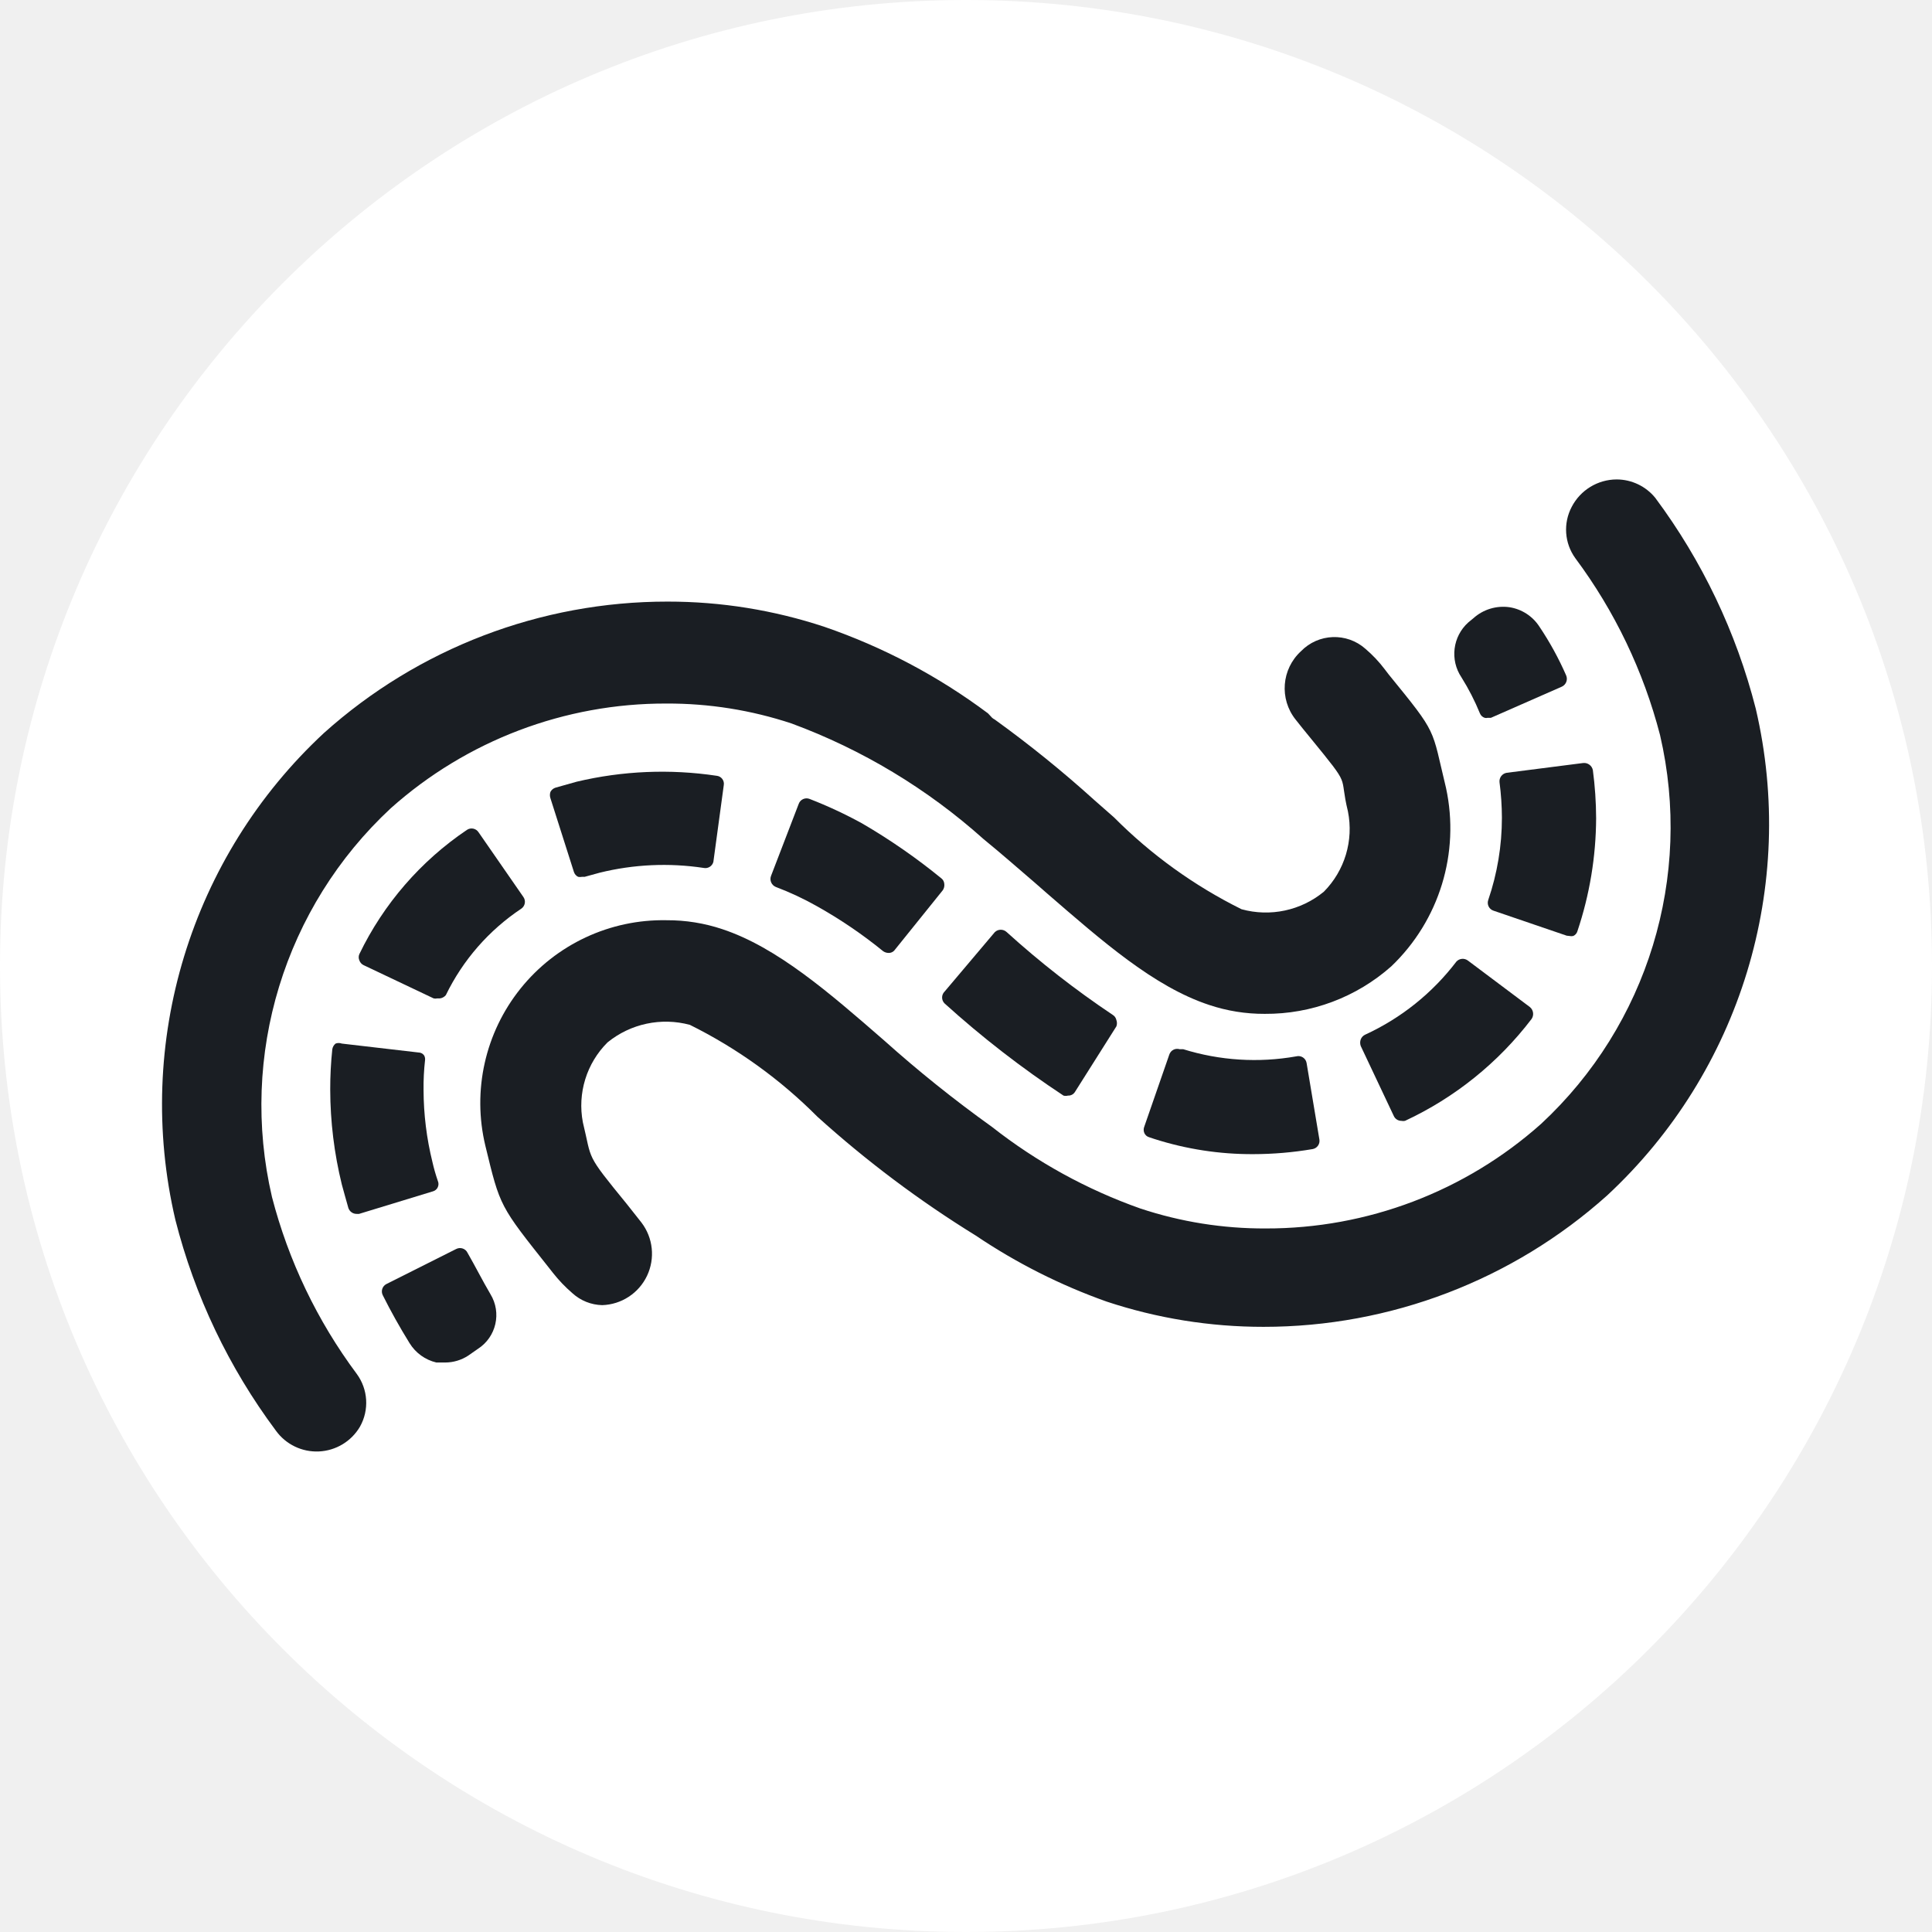
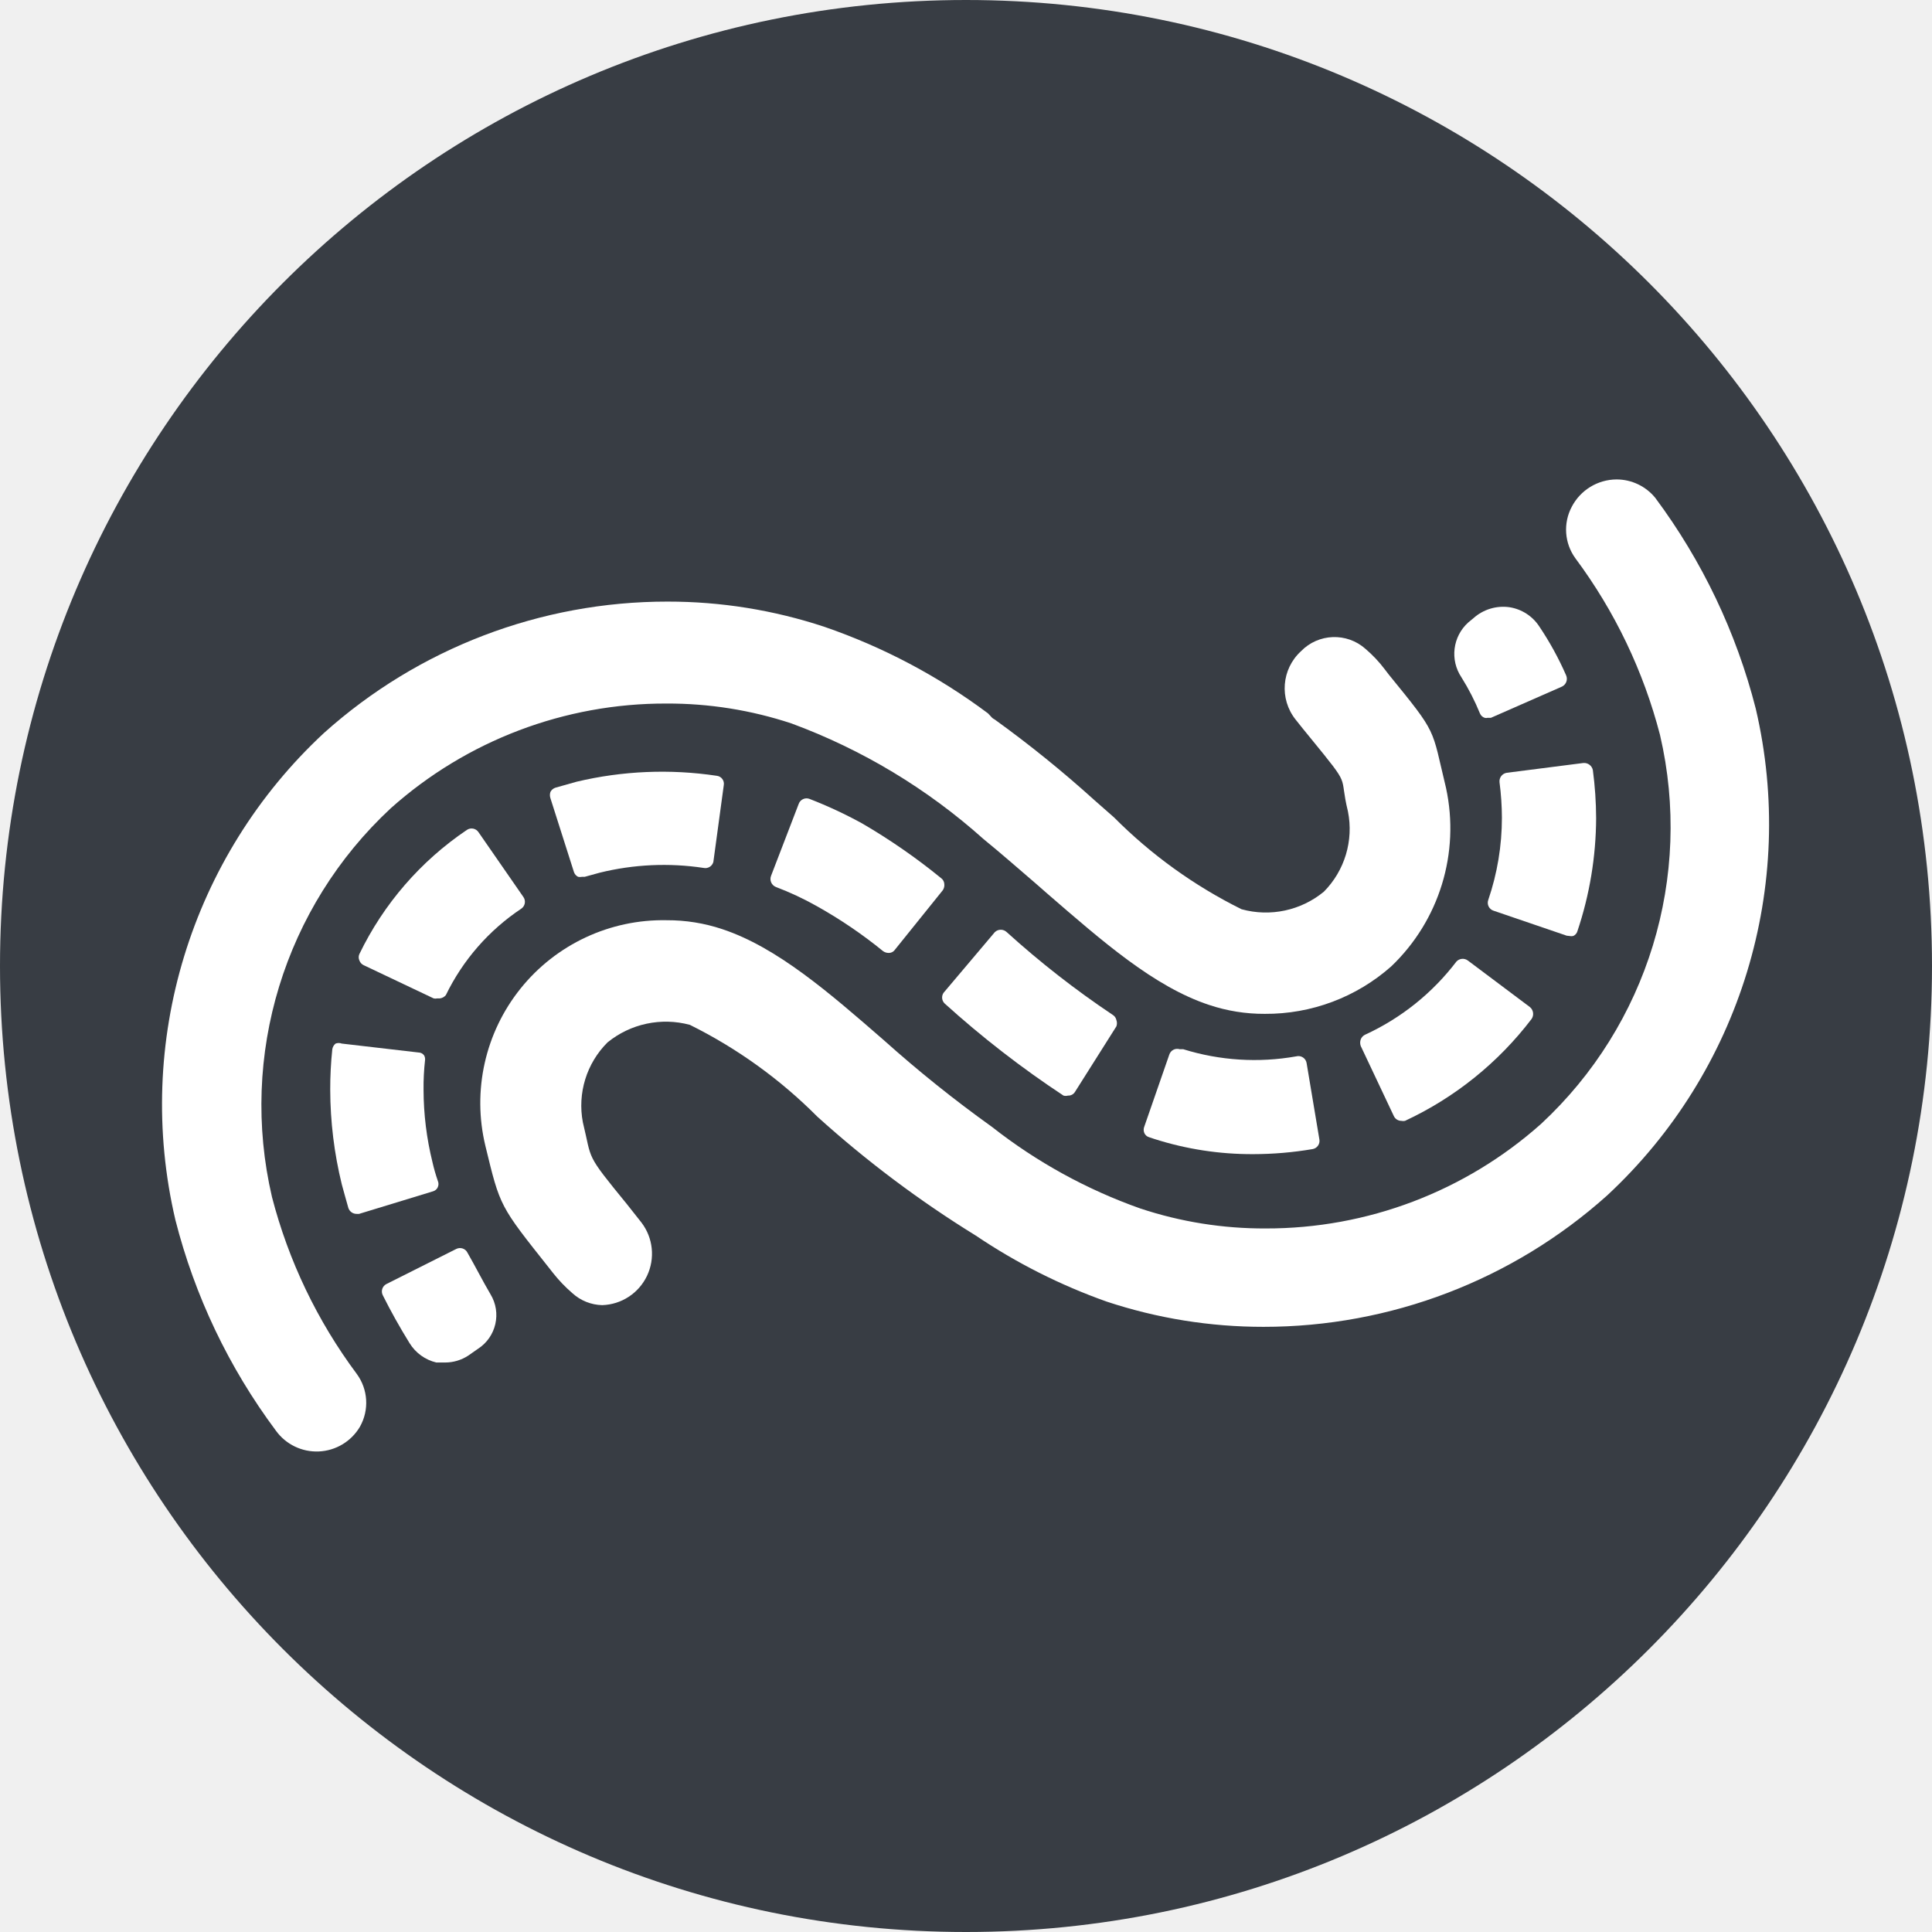
<svg xmlns="http://www.w3.org/2000/svg" viewBox="0 0 65 65">
-   <circle style="fill:#ffffff;" cx="32.5" cy="32.5" r="32.5" />
-   <path style="fill:#1a1e23;" d="M54.39,16.13a1.71,1.71,0,0,0-1.51.92A1.64,1.64,0,0,0,53,18.78a17.16,17.16,0,0,1,2.85,5.95,13.63,13.63,0,0,1-4,13.08,13.88,13.88,0,0,1-9.27,3.52,13.21,13.21,0,0,1-4.21-.67,17.55,17.55,0,0,1-5-2.75A42.56,42.56,0,0,1,29.74,35c-1.85-1.61-3.6-3.13-5.44-3.74a5.81,5.81,0,0,0-1.87-.3,6.15,6.15,0,0,0-6.1,7.59c.5,2.06.47,2,2.16,4.13l.11.14a4.88,4.88,0,0,0,.66.69,1.54,1.54,0,0,0,1,.4,1.73,1.73,0,0,0,1.32-2.78l-.49-.62c-1.42-1.74-1.16-1.44-1.48-2.75a3,3,0,0,1,.83-2.69,3.11,3.11,0,0,1,2.77-.59,16.2,16.2,0,0,1,4.29,3.09,36.64,36.64,0,0,0,5.33,4l0,0a19.6,19.6,0,0,0,4.4,2.22,16.73,16.73,0,0,0,5.28.85,17.31,17.31,0,0,0,11.56-4.42,17.05,17.05,0,0,0,5-16.38,20.26,20.26,0,0,0-3.38-7.09A1.68,1.68,0,0,0,54.39,16.13Z" />
-   <path style="fill:#1a1e23;" d="M9.15,40.27a13.63,13.63,0,0,1,4-13.08,13.86,13.86,0,0,1,9.27-3.52,13.21,13.21,0,0,1,4.21.67,20.14,20.14,0,0,1,6.46,3.89h0c.59.48,1.18,1,1.74,1.48l.4.35c1.86,1.61,3.6,3.14,5.45,3.75a5.81,5.81,0,0,0,1.87.3,6.35,6.35,0,0,0,4.26-1.6,6.42,6.42,0,0,0,1.84-6c-.5-2.06-.26-1.77-1.93-3.82l-.13-.17a4.35,4.35,0,0,0-.65-.69,1.57,1.57,0,0,0-2.17.08,1.69,1.69,0,0,0-.18,2.3c.17.21.33.42.5.62,1.42,1.74.94,1.16,1.26,2.47A3,3,0,0,1,44.54,30a3.07,3.07,0,0,1-2.77.59,16.2,16.2,0,0,1-4.29-3.09l-.66-.58a39,39,0,0,0-3.35-2.71s0,0,0,0a.47.47,0,0,1-.09-.06L33.24,24h0a20.11,20.11,0,0,0-5.5-2.91,16.73,16.73,0,0,0-5.28-.85,17.29,17.29,0,0,0-11.56,4.42,17.05,17.05,0,0,0-5,16.38,20.18,20.18,0,0,0,3.38,7.09A1.69,1.69,0,0,0,12.11,48,1.64,1.64,0,0,0,12,46.22,17.16,17.16,0,0,1,9.15,40.27Z" />
-   <path style="fill:#1a1e23;" d="M15.73,42.15a.28.28,0,0,0-.38-.13L13,43.2a.28.28,0,0,0-.12.38c.27.54.56,1.06.9,1.61a1.45,1.45,0,0,0,.9.65l.3,0a1.42,1.42,0,0,0,.77-.23l.33-.23a1.35,1.35,0,0,0,.42-1.84C16.23,43.08,16,42.62,15.73,42.15Z" />
-   <path style="fill:#1a1e23;" d="M15,33.48a7.35,7.35,0,0,1,2.54-2.91.28.28,0,0,0,.07-.39L16.1,28a.28.28,0,0,0-.39-.08,10.59,10.59,0,0,0-3.62,4.18.26.26,0,0,0,0,.21.28.28,0,0,0,.14.16l2.36,1.12a.25.25,0,0,0,.12,0h.09A.31.31,0,0,0,15,33.48Z" />
-   <path style="fill:#1a1e23;" d="M14.27,35.51a.23.23,0,0,0-.19-.1l-2.58-.3a.3.3,0,0,0-.21,0,.31.31,0,0,0-.11.19,12.65,12.65,0,0,0-.07,1.36,13.51,13.51,0,0,0,.39,3.19c.07.27.15.53.22.79a.29.29,0,0,0,.28.2h.08l2.49-.76a.25.25,0,0,0,.16-.14.26.26,0,0,0,0-.21q-.11-.32-.18-.63a10.23,10.23,0,0,1-.3-2.43,8.1,8.1,0,0,1,.05-1A.26.26,0,0,0,14.27,35.51Z" />
-   <path style="fill:#1a1e23;" d="M43.61,35.54a8.06,8.06,0,0,1-3.8-.24l-.12,0a.28.28,0,0,0-.35.18L38.5,37.9a.28.28,0,0,0,0,.22.25.25,0,0,0,.16.14l.18.06a10.77,10.77,0,0,0,3.32.51,12,12,0,0,0,2-.17.28.28,0,0,0,.23-.32l-.43-2.57A.28.28,0,0,0,43.61,35.54Z" />
-   <path style="fill:#1a1e23;" d="M52.8,31.49a.28.28,0,0,0,.13,0,.25.25,0,0,0,.14-.16,12.11,12.11,0,0,0,.63-3.8,12.6,12.6,0,0,0-.11-1.62.3.3,0,0,0-.32-.24L50.69,26a.29.29,0,0,0-.24.32,9.39,9.39,0,0,1,.08,1.19,8.56,8.56,0,0,1-.46,2.77.28.28,0,0,0,.18.36l2.46.84Z" />
-   <path style="fill:#1a1e23;" d="M35.78,36.86a.28.28,0,0,0,.15,0,.26.26,0,0,0,.24-.13l1.39-2.2a.31.31,0,0,0,0-.21.27.27,0,0,0-.13-.18,30.82,30.82,0,0,1-3.56-2.78.29.29,0,0,0-.4,0l-1.69,2a.28.28,0,0,0,0,.4A33.21,33.21,0,0,0,35.78,36.86Z" />
-   <path style="fill:#1a1e23;" d="M49,32.35a8.12,8.12,0,0,1-3.07,2.46.29.29,0,0,0-.15.16.33.33,0,0,0,0,.22l1.11,2.35a.28.28,0,0,0,.26.17.27.27,0,0,0,.12,0,11.42,11.42,0,0,0,4.26-3.43.3.3,0,0,0-.06-.4l-2.08-1.56A.29.29,0,0,0,49,32.35Z" />
-   <path style="fill:#1a1e23;" d="M29,27.7a14.77,14.77,0,0,0-1.76-.82.28.28,0,0,0-.37.17l-.93,2.42a.29.29,0,0,0,.16.37,10.1,10.1,0,0,1,1.37.64A15.57,15.57,0,0,1,29.71,32a.32.32,0,0,0,.18.06.25.25,0,0,0,.22-.11l1.61-2a.31.31,0,0,0,.05-.21.26.26,0,0,0-.1-.19A20.59,20.59,0,0,0,29,27.7Z" />
-   <path style="fill:#1a1e23;" d="M19.4,26.3l-.71.2a.29.29,0,0,0-.17.14.33.33,0,0,0,0,.22l.79,2.48a.28.28,0,0,0,.14.16.33.33,0,0,0,.13,0l.09,0,.51-.14a9,9,0,0,1,3.49-.16A.28.28,0,0,0,24,29l.35-2.58a.27.27,0,0,0-.24-.32A12.42,12.42,0,0,0,19.4,26.3Z" />
-   <path style="fill:#1a1e23;" d="M49.79,24a.26.26,0,0,0,.16.15.18.18,0,0,0,.1,0l.11,0,2.39-1.05a.29.29,0,0,0,.14-.38,10.46,10.46,0,0,0-.9-1.64,1.47,1.47,0,0,0-1-.65,1.5,1.5,0,0,0-1.22.37l-.17.14a1.42,1.42,0,0,0-.23,1.85A7.93,7.93,0,0,1,49.79,24Z" />
+   <circle style="fill:#383d44;" cx="32.5" cy="32.5" r="32.5" />
+   <path style="fill:#ffffff;" d="M54.39,16.13a1.71,1.71,0,0,0-1.51.92A1.64,1.64,0,0,0,53,18.78a17.16,17.16,0,0,1,2.85,5.95,13.63,13.63,0,0,1-4,13.08,13.88,13.88,0,0,1-9.27,3.52,13.21,13.21,0,0,1-4.21-.67,17.55,17.55,0,0,1-5-2.75A42.56,42.56,0,0,1,29.74,35c-1.85-1.61-3.6-3.13-5.44-3.74a5.81,5.81,0,0,0-1.87-.3,6.15,6.15,0,0,0-6.1,7.59c.5,2.06.47,2,2.16,4.13l.11.14a4.88,4.88,0,0,0,.66.69,1.54,1.54,0,0,0,1,.4,1.73,1.73,0,0,0,1.32-2.78l-.49-.62c-1.42-1.74-1.16-1.44-1.48-2.75a3,3,0,0,1,.83-2.69,3.11,3.11,0,0,1,2.77-.59,16.2,16.2,0,0,1,4.29,3.09,36.64,36.64,0,0,0,5.33,4l0,0a19.6,19.6,0,0,0,4.4,2.22,16.73,16.73,0,0,0,5.28.85,17.31,17.31,0,0,0,11.56-4.42,17.05,17.05,0,0,0,5-16.38,20.26,20.26,0,0,0-3.38-7.09A1.68,1.68,0,0,0,54.39,16.13Z" />
+   <path style="fill:#ffffff;" d="M9.15,40.27a13.63,13.63,0,0,1,4-13.08,13.86,13.86,0,0,1,9.27-3.52,13.21,13.21,0,0,1,4.21.67,20.14,20.14,0,0,1,6.46,3.89h0c.59.48,1.18,1,1.74,1.48l.4.35c1.86,1.61,3.6,3.14,5.45,3.75a5.81,5.81,0,0,0,1.87.3,6.35,6.35,0,0,0,4.26-1.6,6.42,6.42,0,0,0,1.84-6c-.5-2.06-.26-1.77-1.93-3.82l-.13-.17a4.35,4.35,0,0,0-.65-.69,1.57,1.57,0,0,0-2.17.08,1.69,1.69,0,0,0-.18,2.3c.17.21.33.42.5.62,1.42,1.74.94,1.16,1.26,2.47A3,3,0,0,1,44.54,30a3.07,3.07,0,0,1-2.77.59,16.2,16.2,0,0,1-4.29-3.09l-.66-.58a39,39,0,0,0-3.35-2.71s0,0,0,0a.47.47,0,0,1-.09-.06L33.24,24h0a20.11,20.11,0,0,0-5.5-2.91,16.73,16.73,0,0,0-5.28-.85,17.29,17.29,0,0,0-11.56,4.42,17.05,17.05,0,0,0-5,16.38,20.18,20.18,0,0,0,3.38,7.09A1.69,1.69,0,0,0,12.11,48,1.64,1.64,0,0,0,12,46.22,17.16,17.16,0,0,1,9.15,40.27Z" />
+   <path style="fill:#ffffff;" d="M15.73,42.15a.28.28,0,0,0-.38-.13L13,43.2a.28.28,0,0,0-.12.38c.27.54.56,1.06.9,1.61a1.45,1.45,0,0,0,.9.65l.3,0a1.42,1.42,0,0,0,.77-.23l.33-.23a1.35,1.35,0,0,0,.42-1.84C16.23,43.08,16,42.62,15.73,42.15Z" />
+   <path style="fill:#ffffff;" d="M15,33.48a7.35,7.35,0,0,1,2.54-2.91.28.28,0,0,0,.07-.39L16.1,28a.28.28,0,0,0-.39-.08,10.59,10.59,0,0,0-3.62,4.18.26.26,0,0,0,0,.21.28.28,0,0,0,.14.16l2.36,1.12a.25.25,0,0,0,.12,0h.09A.31.31,0,0,0,15,33.48Z" />
+   <path style="fill:#ffffff;" d="M14.27,35.51a.23.23,0,0,0-.19-.1l-2.58-.3a.3.3,0,0,0-.21,0,.31.31,0,0,0-.11.19,12.65,12.65,0,0,0-.07,1.36,13.51,13.51,0,0,0,.39,3.19c.07.27.15.53.22.79a.29.29,0,0,0,.28.2h.08l2.49-.76a.25.25,0,0,0,.16-.14.26.26,0,0,0,0-.21q-.11-.32-.18-.63a10.23,10.23,0,0,1-.3-2.43,8.1,8.1,0,0,1,.05-1A.26.26,0,0,0,14.27,35.51Z" />
+   <path style="fill:#ffffff;" d="M43.61,35.54a8.06,8.06,0,0,1-3.8-.24l-.12,0a.28.28,0,0,0-.35.18L38.5,37.9a.28.28,0,0,0,0,.22.25.25,0,0,0,.16.14l.18.06a10.77,10.77,0,0,0,3.32.51,12,12,0,0,0,2-.17.28.28,0,0,0,.23-.32l-.43-2.57A.28.28,0,0,0,43.61,35.54Z" />
+   <path style="fill:#ffffff;" d="M52.8,31.49a.28.28,0,0,0,.13,0,.25.25,0,0,0,.14-.16,12.11,12.11,0,0,0,.63-3.8,12.6,12.6,0,0,0-.11-1.62.3.3,0,0,0-.32-.24L50.69,26a.29.29,0,0,0-.24.32,9.39,9.39,0,0,1,.08,1.19,8.56,8.56,0,0,1-.46,2.77.28.28,0,0,0,.18.36l2.46.84Z" />
+   <path style="fill:#ffffff;" d="M35.78,36.86a.28.28,0,0,0,.15,0,.26.26,0,0,0,.24-.13l1.39-2.2a.31.31,0,0,0,0-.21.27.27,0,0,0-.13-.18,30.82,30.82,0,0,1-3.56-2.78.29.29,0,0,0-.4,0l-1.69,2a.28.28,0,0,0,0,.4A33.21,33.21,0,0,0,35.78,36.86Z" />
+   <path style="fill:#ffffff;" d="M49,32.35a8.12,8.12,0,0,1-3.07,2.46.29.29,0,0,0-.15.16.33.33,0,0,0,0,.22l1.11,2.35a.28.28,0,0,0,.26.17.27.27,0,0,0,.12,0,11.42,11.42,0,0,0,4.26-3.43.3.3,0,0,0-.06-.4l-2.08-1.56A.29.29,0,0,0,49,32.35Z" />
+   <path style="fill:#ffffff;" d="M29,27.7a14.77,14.77,0,0,0-1.76-.82.28.28,0,0,0-.37.17l-.93,2.42a.29.29,0,0,0,.16.37,10.1,10.1,0,0,1,1.37.64A15.57,15.57,0,0,1,29.71,32a.32.32,0,0,0,.18.06.25.25,0,0,0,.22-.11l1.61-2a.31.31,0,0,0,.05-.21.26.26,0,0,0-.1-.19A20.59,20.59,0,0,0,29,27.7Z" />
+   <path style="fill:#ffffff;" d="M19.4,26.3l-.71.2a.29.29,0,0,0-.17.14.33.33,0,0,0,0,.22l.79,2.48a.28.28,0,0,0,.14.16.33.33,0,0,0,.13,0l.09,0,.51-.14a9,9,0,0,1,3.49-.16A.28.28,0,0,0,24,29l.35-2.58a.27.27,0,0,0-.24-.32A12.42,12.42,0,0,0,19.4,26.3Z" />
+   <path style="fill:#ffffff;" d="M49.79,24a.26.26,0,0,0,.16.15.18.18,0,0,0,.1,0l.11,0,2.39-1.05a.29.29,0,0,0,.14-.38,10.46,10.46,0,0,0-.9-1.64,1.47,1.47,0,0,0-1-.65,1.5,1.5,0,0,0-1.22.37l-.17.14a1.42,1.42,0,0,0-.23,1.85A7.93,7.93,0,0,1,49.79,24Z" />
</svg>
